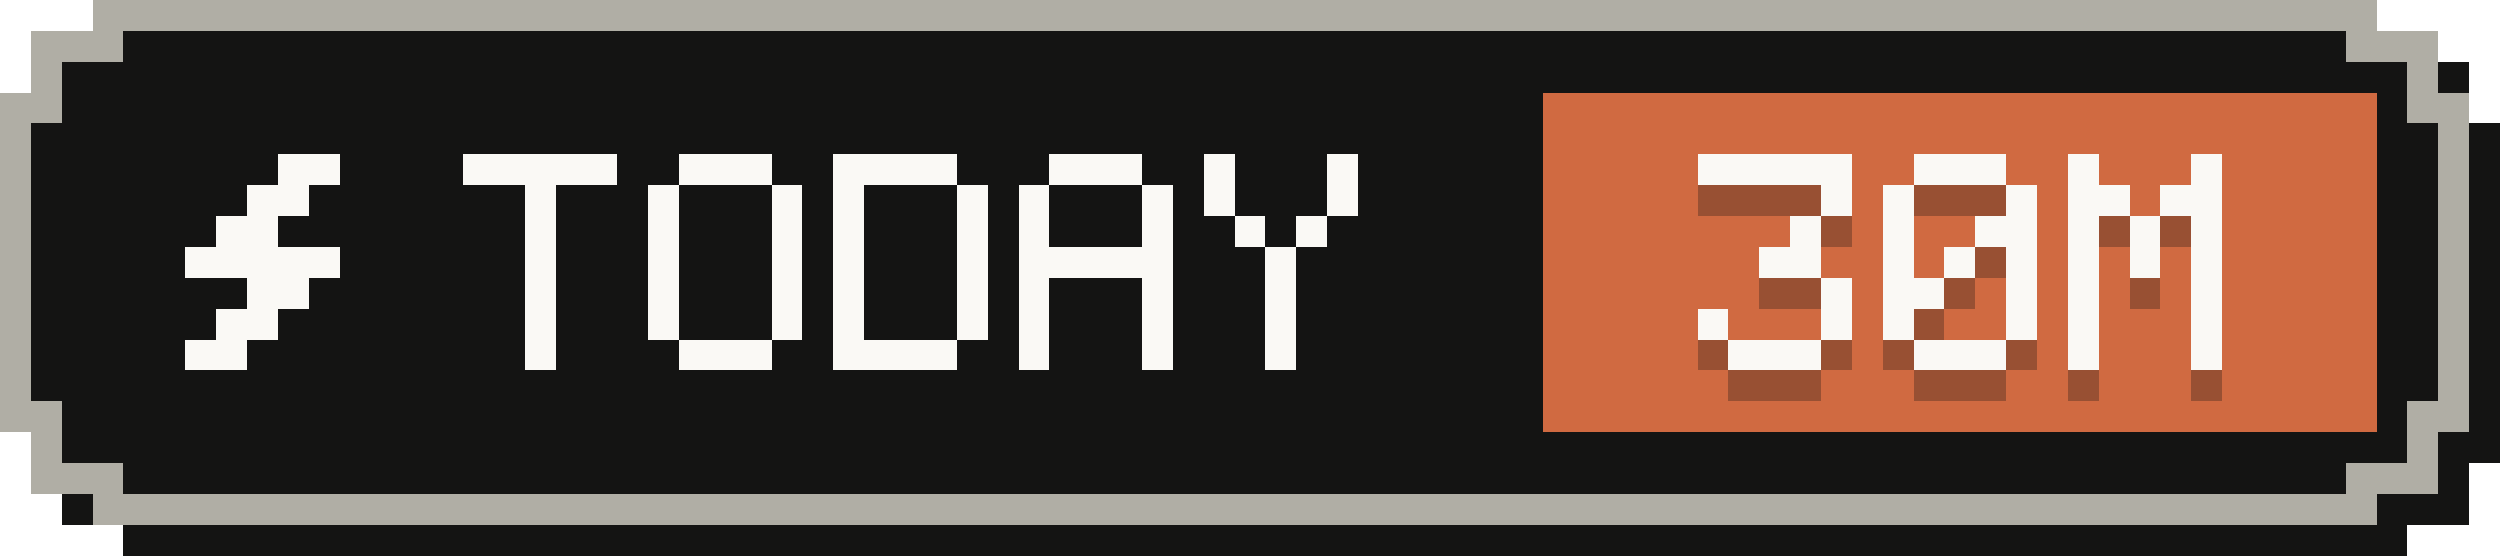
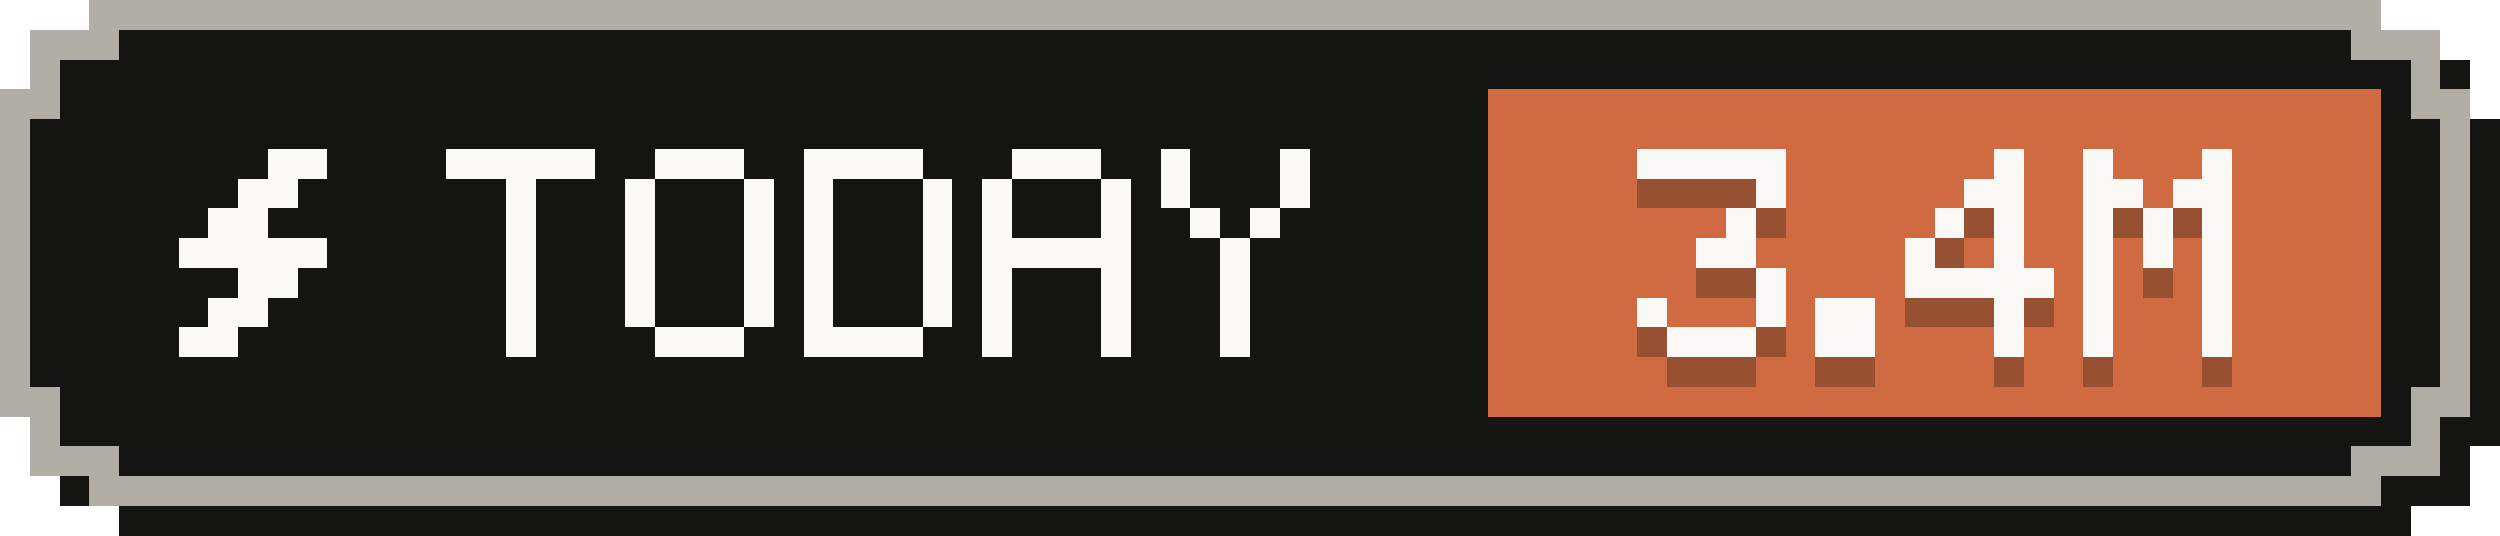
- <svg xmlns="http://www.w3.org/2000/svg" width="81" height="18" viewBox="0 0 81 18" role="img" aria-label="Tokens today: 30M">
+ <svg xmlns="http://www.w3.org/2000/svg" width="84" height="18" viewBox="0 0 84 18" role="img" aria-label="Tokens today: 3.4M">
  <g shape-rendering="crispEdges">
-     <path fill="#141413" d="M4,1 H78 V2 H80 V4 H81 V15 H80 V17 H78 V18 H4 V17 H2 V15 H1 V4 H2 V2 H4 Z" />
-     <path fill="#b0aea5" d="M3,0 H77 V1 H79 V3 H80 V14 H79 V16 H77 V17 H3 V16 H1 V14 H0 V3 H1 V1 H3 Z" />
-     <path fill="#141413" d="M4,1 H76 V2 H78 V4 H79 V13 H78 V15 H76 V16 H4 V15 H2 V13 H1 V4 H2 V2 H4 Z" />
-     <rect fill="#d06a41" x="50" y="3" width="27" height="11" />
+     <path fill="#141413" d="M4,1 H81 V2 H83 V4 H84 V15 H83 V17 H81 V18 H4 V17 H2 V15 H1 V4 H2 V2 H4 Z" />
+     <path fill="#b0aea5" d="M3,0 H80 V1 H82 V3 H83 V14 H82 V16 H80 V17 H3 V16 H1 V14 H0 V3 H1 V1 H3 Z" />
+     <path fill="#141413" d="M4,1 H79 V2 H81 V4 H82 V13 H81 V15 H79 V16 H4 V15 H2 V13 H1 V4 H2 V2 H4 Z" />
+     <rect fill="#d06a41" x="50" y="3" width="30" height="11" />
    <g fill="#faf9f5">
      <rect x="9" y="5" width="2" height="1" />
      <rect x="8" y="6" width="2" height="1" />
      <rect x="7" y="7" width="2" height="1" />
      <rect x="6" y="8" width="5" height="1" />
      <rect x="8" y="9" width="2" height="1" />
      <rect x="7" y="10" width="2" height="1" />
      <rect x="6" y="11" width="2" height="1" />
    </g>
    <g fill="#faf9f5">
      <rect x="15" y="5" width="5" height="1" />
      <rect x="17" y="6" width="1" height="1" />
      <rect x="17" y="7" width="1" height="1" />
      <rect x="17" y="8" width="1" height="1" />
      <rect x="17" y="9" width="1" height="1" />
      <rect x="17" y="10" width="1" height="1" />
      <rect x="17" y="11" width="1" height="1" />
      <rect x="22" y="5" width="3" height="1" />
      <rect x="21" y="6" width="1" height="1" />
      <rect x="25" y="6" width="1" height="1" />
      <rect x="21" y="7" width="1" height="1" />
      <rect x="25" y="7" width="1" height="1" />
      <rect x="21" y="8" width="1" height="1" />
      <rect x="25" y="8" width="1" height="1" />
      <rect x="21" y="9" width="1" height="1" />
      <rect x="25" y="9" width="1" height="1" />
      <rect x="21" y="10" width="1" height="1" />
      <rect x="25" y="10" width="1" height="1" />
      <rect x="22" y="11" width="3" height="1" />
      <rect x="27" y="5" width="4" height="1" />
      <rect x="27" y="6" width="1" height="1" />
      <rect x="31" y="6" width="1" height="1" />
      <rect x="27" y="7" width="1" height="1" />
      <rect x="31" y="7" width="1" height="1" />
      <rect x="27" y="8" width="1" height="1" />
      <rect x="31" y="8" width="1" height="1" />
      <rect x="27" y="9" width="1" height="1" />
      <rect x="31" y="9" width="1" height="1" />
      <rect x="27" y="10" width="1" height="1" />
      <rect x="31" y="10" width="1" height="1" />
      <rect x="27" y="11" width="4" height="1" />
      <rect x="34" y="5" width="3" height="1" />
      <rect x="33" y="6" width="1" height="1" />
      <rect x="37" y="6" width="1" height="1" />
      <rect x="33" y="7" width="1" height="1" />
      <rect x="37" y="7" width="1" height="1" />
      <rect x="33" y="8" width="5" height="1" />
      <rect x="33" y="9" width="1" height="1" />
      <rect x="37" y="9" width="1" height="1" />
      <rect x="33" y="10" width="1" height="1" />
      <rect x="37" y="10" width="1" height="1" />
      <rect x="33" y="11" width="1" height="1" />
      <rect x="37" y="11" width="1" height="1" />
      <rect x="39" y="5" width="1" height="1" />
      <rect x="43" y="5" width="1" height="1" />
      <rect x="39" y="6" width="1" height="1" />
      <rect x="43" y="6" width="1" height="1" />
      <rect x="40" y="7" width="1" height="1" />
      <rect x="42" y="7" width="1" height="1" />
      <rect x="41" y="8" width="1" height="1" />
      <rect x="41" y="9" width="1" height="1" />
      <rect x="41" y="10" width="1" height="1" />
      <rect x="41" y="11" width="1" height="1" />
    </g>
    <g fill="#141413" fill-opacity=".3">
      <rect x="55" y="6" width="5" height="1" />
      <rect x="59" y="7" width="1" height="1" />
      <rect x="58" y="8" width="1" height="1" />
      <rect x="57" y="9" width="2" height="1" />
      <rect x="59" y="10" width="1" height="1" />
      <rect x="55" y="11" width="1" height="1" />
      <rect x="59" y="11" width="1" height="1" />
      <rect x="56" y="12" width="3" height="1" />
-       <rect x="62" y="6" width="3" height="1" />
-       <rect x="61" y="7" width="1" height="1" />
-       <rect x="65" y="7" width="1" height="1" />
-       <rect x="61" y="8" width="1" height="1" />
-       <rect x="64" y="8" width="2" height="1" />
-       <rect x="61" y="9" width="1" height="1" />
-       <rect x="63" y="9" width="1" height="1" />
-       <rect x="65" y="9" width="1" height="1" />
-       <rect x="61" y="10" width="2" height="1" />
-       <rect x="65" y="10" width="1" height="1" />
-       <rect x="61" y="11" width="1" height="1" />
-       <rect x="65" y="11" width="1" height="1" />
-       <rect x="62" y="12" width="3" height="1" />
+       <rect x="61" y="11" width="2" height="1" />
+       <rect x="61" y="12" width="2" height="1" />
      <rect x="67" y="6" width="1" height="1" />
-       <rect x="71" y="6" width="1" height="1" />
-       <rect x="67" y="7" width="2" height="1" />
+       <rect x="66" y="7" width="2" height="1" />
+       <rect x="65" y="8" width="1" height="1" />
+       <rect x="67" y="8" width="1" height="1" />
+       <rect x="64" y="9" width="1" height="1" />
+       <rect x="67" y="9" width="1" height="1" />
+       <rect x="64" y="10" width="5" height="1" />
+       <rect x="67" y="11" width="1" height="1" />
+       <rect x="67" y="12" width="1" height="1" />
+       <rect x="70" y="6" width="1" height="1" />
+       <rect x="74" y="6" width="1" height="1" />
      <rect x="70" y="7" width="2" height="1" />
-       <rect x="67" y="8" width="1" height="1" />
-       <rect x="69" y="8" width="1" height="1" />
-       <rect x="71" y="8" width="1" height="1" />
-       <rect x="67" y="9" width="1" height="1" />
-       <rect x="69" y="9" width="1" height="1" />
-       <rect x="71" y="9" width="1" height="1" />
-       <rect x="67" y="10" width="1" height="1" />
-       <rect x="71" y="10" width="1" height="1" />
-       <rect x="67" y="11" width="1" height="1" />
-       <rect x="71" y="11" width="1" height="1" />
-       <rect x="67" y="12" width="1" height="1" />
-       <rect x="71" y="12" width="1" height="1" />
+       <rect x="73" y="7" width="2" height="1" />
+       <rect x="70" y="8" width="1" height="1" />
+       <rect x="72" y="8" width="1" height="1" />
+       <rect x="74" y="8" width="1" height="1" />
+       <rect x="70" y="9" width="1" height="1" />
+       <rect x="72" y="9" width="1" height="1" />
+       <rect x="74" y="9" width="1" height="1" />
+       <rect x="70" y="10" width="1" height="1" />
+       <rect x="74" y="10" width="1" height="1" />
+       <rect x="70" y="11" width="1" height="1" />
+       <rect x="74" y="11" width="1" height="1" />
+       <rect x="70" y="12" width="1" height="1" />
+       <rect x="74" y="12" width="1" height="1" />
    </g>
    <g fill="#faf9f5">
      <rect x="55" y="5" width="5" height="1" />
      <rect x="59" y="6" width="1" height="1" />
      <rect x="58" y="7" width="1" height="1" />
      <rect x="57" y="8" width="2" height="1" />
      <rect x="59" y="9" width="1" height="1" />
      <rect x="55" y="10" width="1" height="1" />
      <rect x="59" y="10" width="1" height="1" />
      <rect x="56" y="11" width="3" height="1" />
-       <rect x="62" y="5" width="3" height="1" />
-       <rect x="61" y="6" width="1" height="1" />
-       <rect x="65" y="6" width="1" height="1" />
-       <rect x="61" y="7" width="1" height="1" />
-       <rect x="64" y="7" width="2" height="1" />
-       <rect x="61" y="8" width="1" height="1" />
-       <rect x="63" y="8" width="1" height="1" />
-       <rect x="65" y="8" width="1" height="1" />
-       <rect x="61" y="9" width="2" height="1" />
-       <rect x="65" y="9" width="1" height="1" />
-       <rect x="61" y="10" width="1" height="1" />
-       <rect x="65" y="10" width="1" height="1" />
-       <rect x="62" y="11" width="3" height="1" />
+       <rect x="61" y="10" width="2" height="1" />
+       <rect x="61" y="11" width="2" height="1" />
      <rect x="67" y="5" width="1" height="1" />
-       <rect x="71" y="5" width="1" height="1" />
-       <rect x="67" y="6" width="2" height="1" />
+       <rect x="66" y="6" width="2" height="1" />
+       <rect x="65" y="7" width="1" height="1" />
+       <rect x="67" y="7" width="1" height="1" />
+       <rect x="64" y="8" width="1" height="1" />
+       <rect x="67" y="8" width="1" height="1" />
+       <rect x="64" y="9" width="5" height="1" />
+       <rect x="67" y="10" width="1" height="1" />
+       <rect x="67" y="11" width="1" height="1" />
+       <rect x="70" y="5" width="1" height="1" />
+       <rect x="74" y="5" width="1" height="1" />
      <rect x="70" y="6" width="2" height="1" />
-       <rect x="67" y="7" width="1" height="1" />
-       <rect x="69" y="7" width="1" height="1" />
-       <rect x="71" y="7" width="1" height="1" />
-       <rect x="67" y="8" width="1" height="1" />
-       <rect x="69" y="8" width="1" height="1" />
-       <rect x="71" y="8" width="1" height="1" />
-       <rect x="67" y="9" width="1" height="1" />
-       <rect x="71" y="9" width="1" height="1" />
-       <rect x="67" y="10" width="1" height="1" />
-       <rect x="71" y="10" width="1" height="1" />
-       <rect x="67" y="11" width="1" height="1" />
-       <rect x="71" y="11" width="1" height="1" />
+       <rect x="73" y="6" width="2" height="1" />
+       <rect x="70" y="7" width="1" height="1" />
+       <rect x="72" y="7" width="1" height="1" />
+       <rect x="74" y="7" width="1" height="1" />
+       <rect x="70" y="8" width="1" height="1" />
+       <rect x="72" y="8" width="1" height="1" />
+       <rect x="74" y="8" width="1" height="1" />
+       <rect x="70" y="9" width="1" height="1" />
+       <rect x="74" y="9" width="1" height="1" />
+       <rect x="70" y="10" width="1" height="1" />
+       <rect x="74" y="10" width="1" height="1" />
+       <rect x="70" y="11" width="1" height="1" />
+       <rect x="74" y="11" width="1" height="1" />
    </g>
  </g>
</svg>
